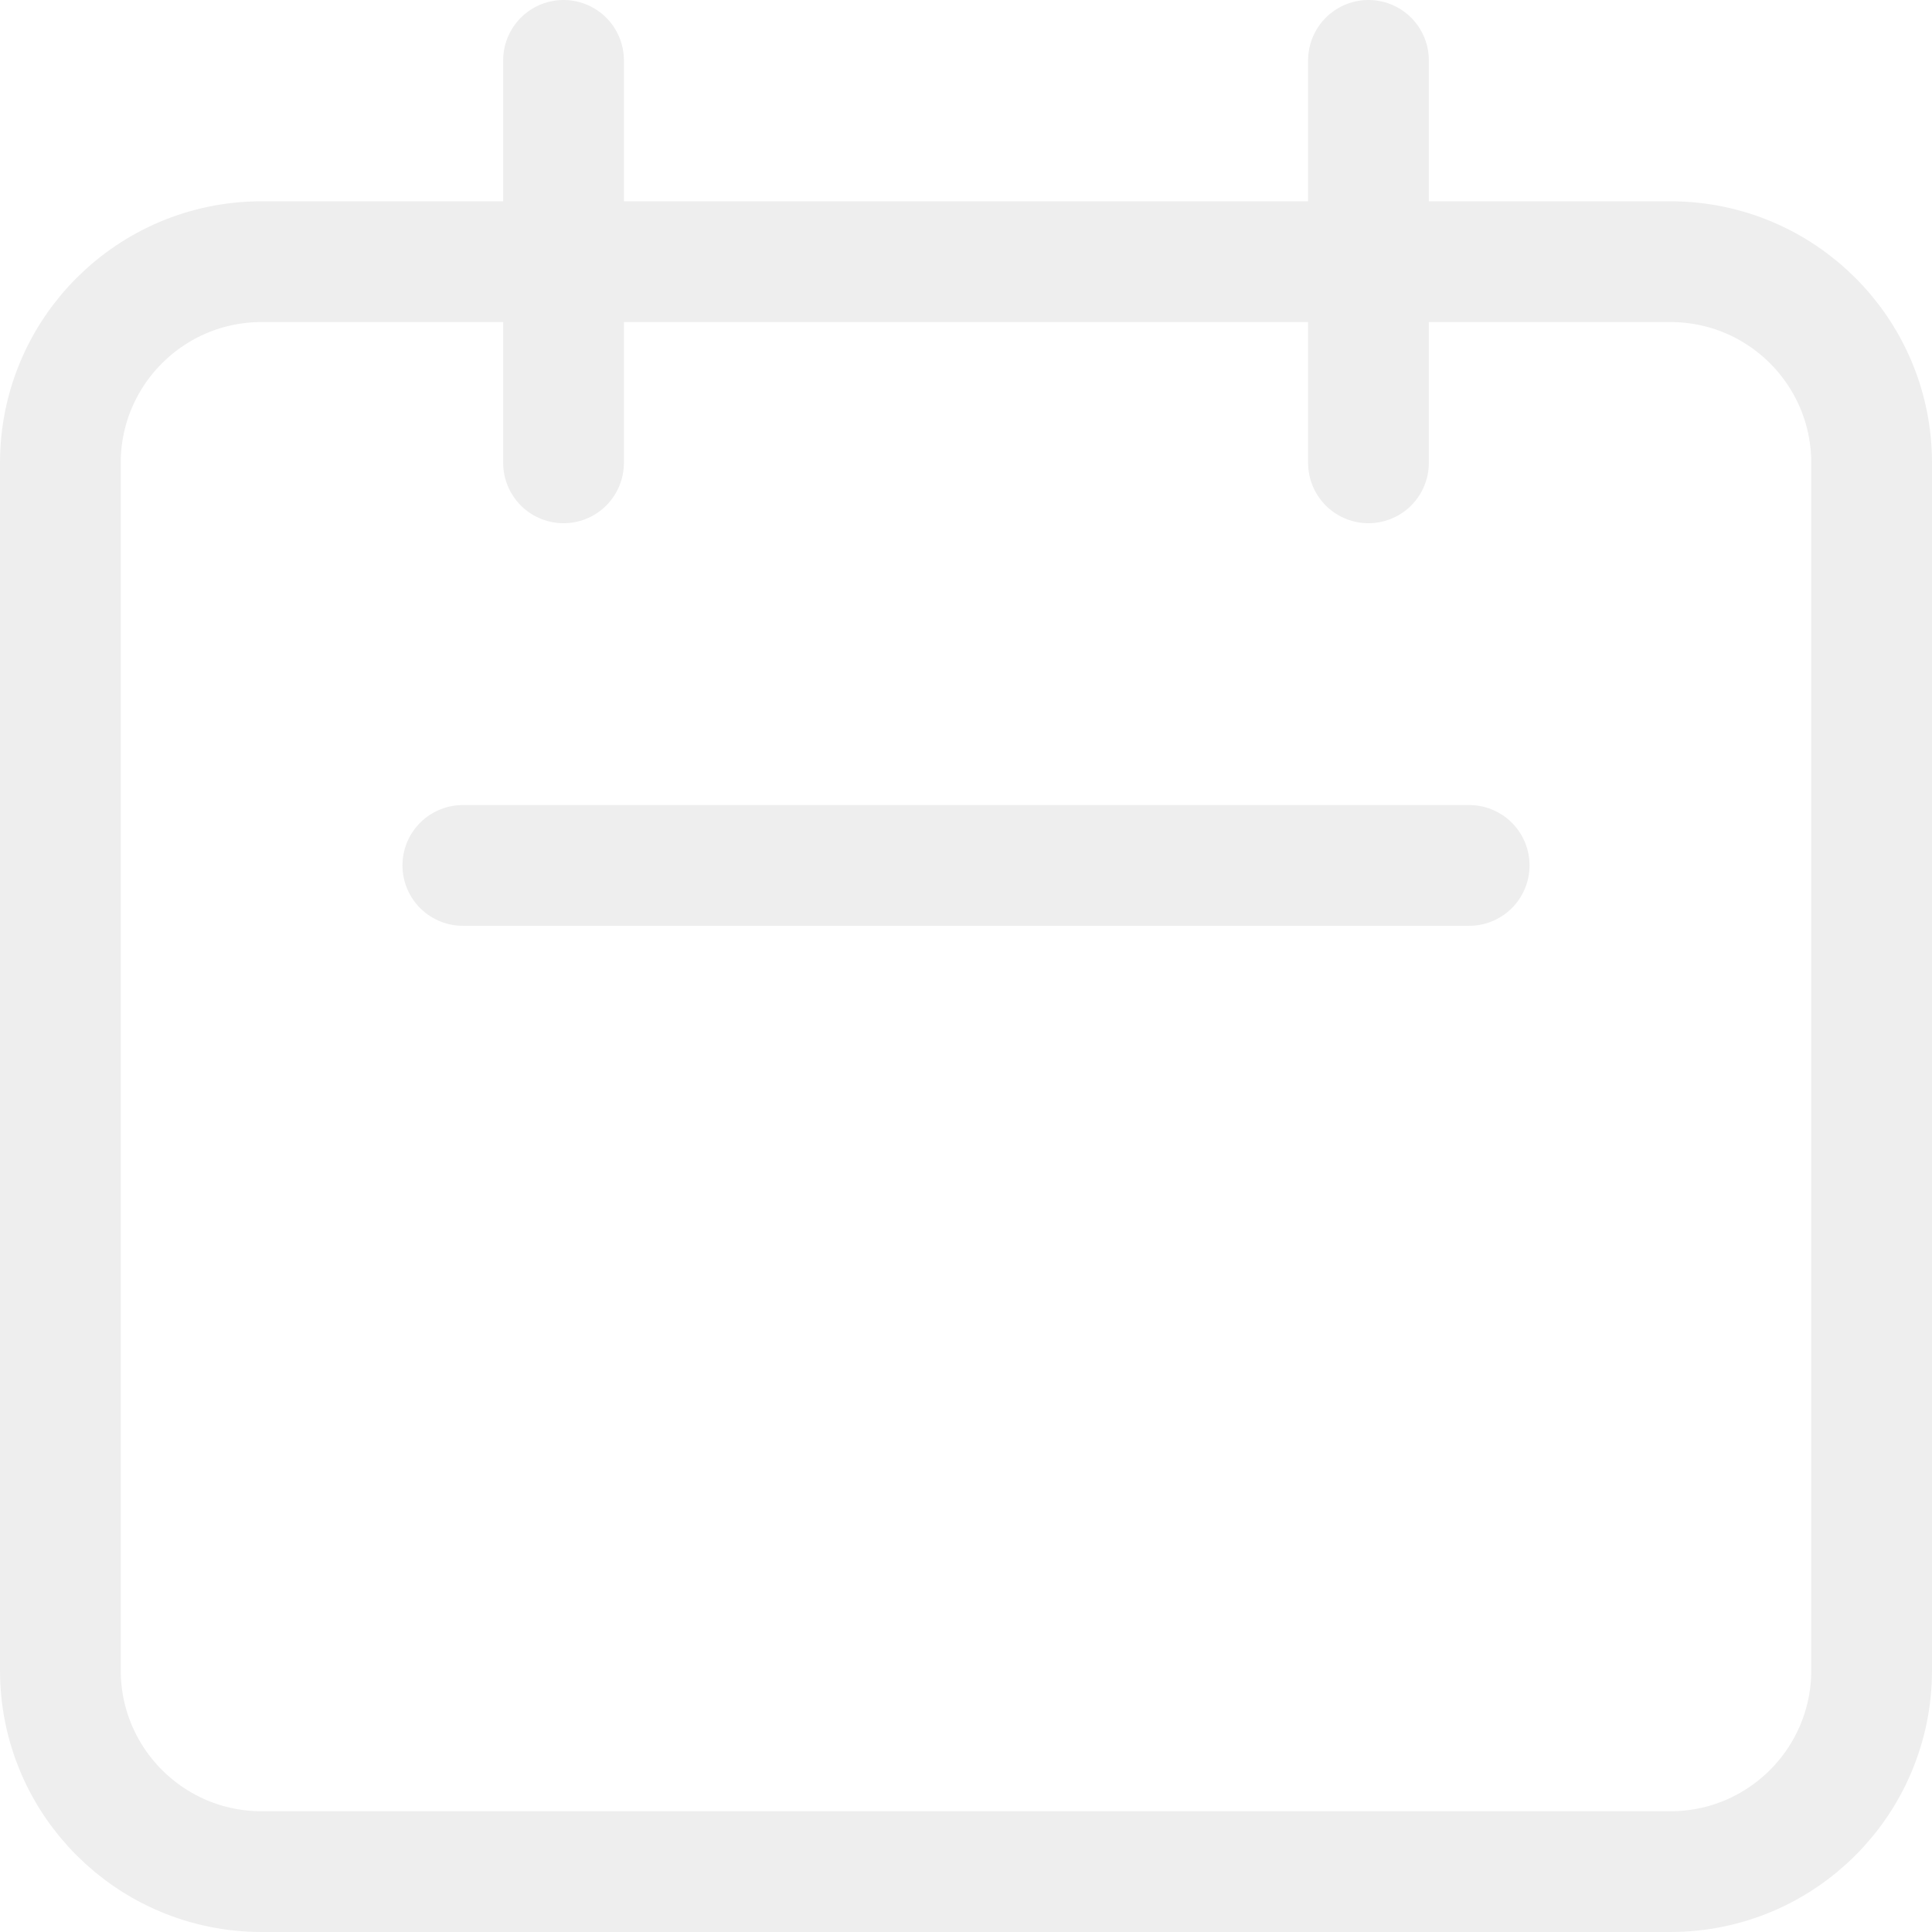
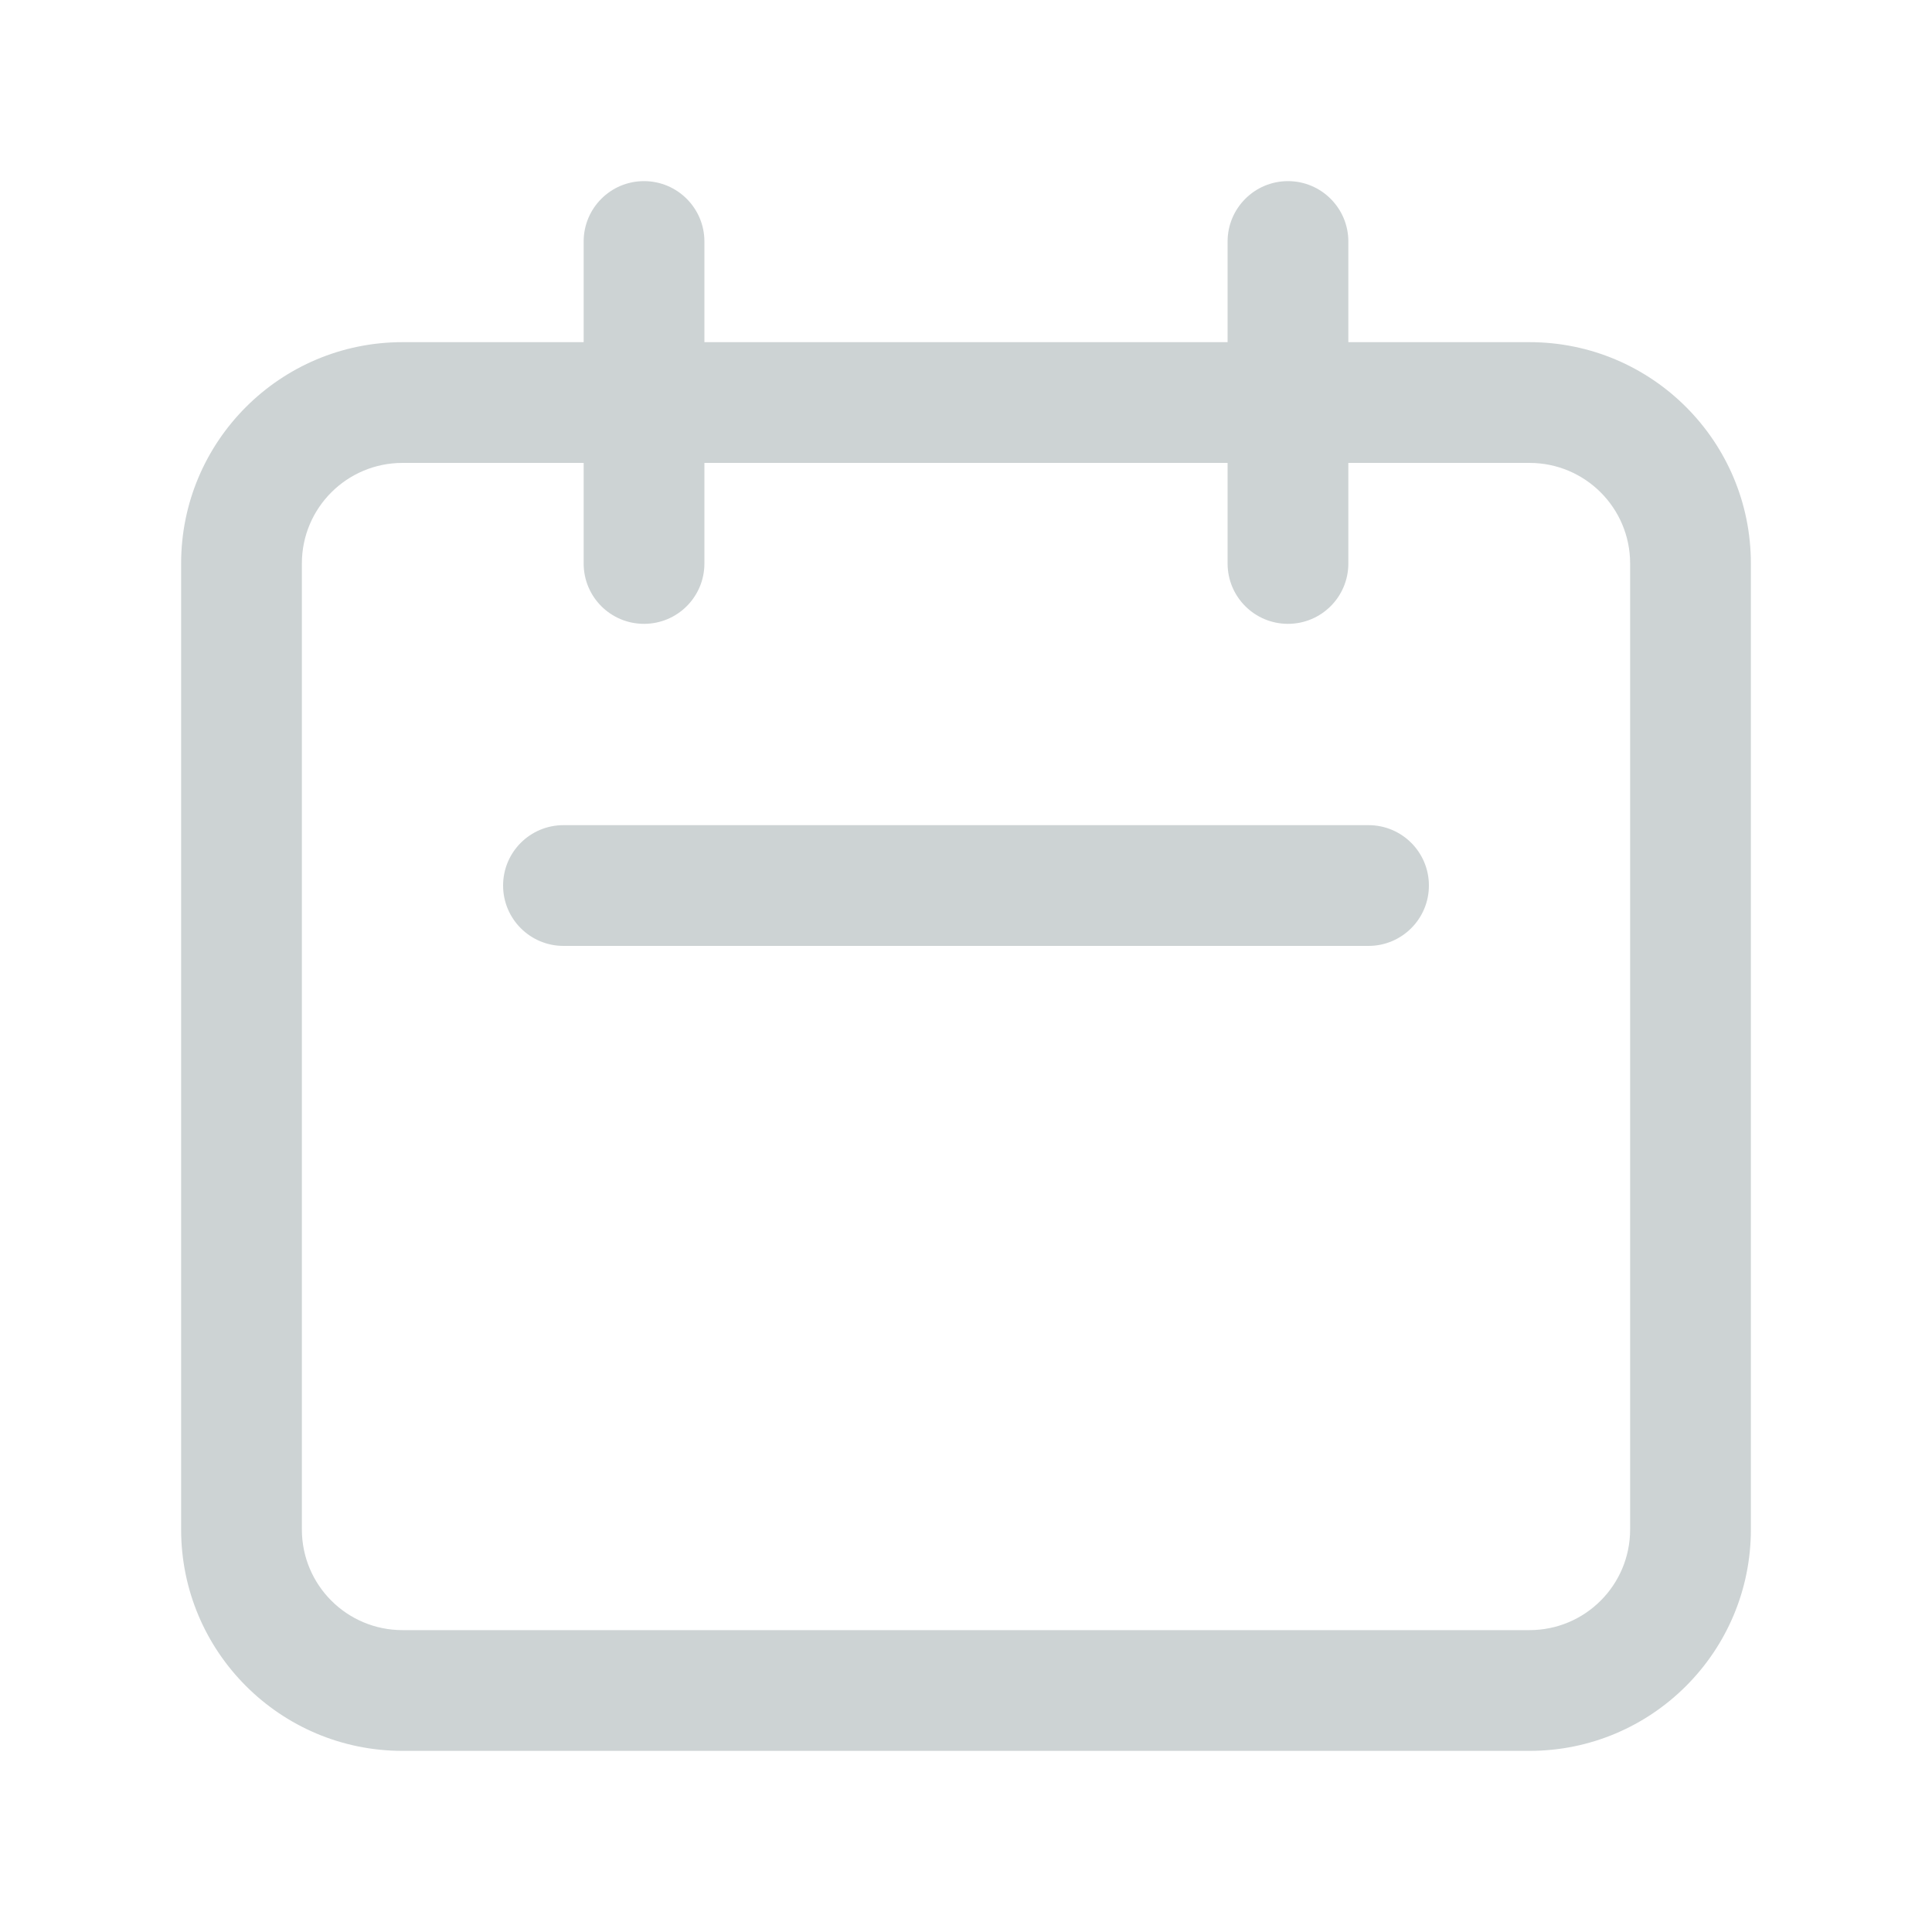
- <svg xmlns="http://www.w3.org/2000/svg" width="16" height="16" viewBox="0 0 16 16" fill="none">
-   <path d="M4.667 3.833V0.5M11.333 3.833V0.5M3.833 7.167H12.167M2.167 15.5H13.833C14.754 15.5 15.5 14.754 15.5 13.833V3.833C15.5 2.913 14.754 2.167 13.833 2.167H2.167C1.246 2.167 0.5 2.913 0.5 3.833V13.833C0.5 14.754 1.246 15.5 2.167 15.5Z" stroke="#EEEEEE" stroke-linecap="round" stroke-linejoin="round" />
+ <svg xmlns="http://www.w3.org/2000/svg" width="20" height="20" viewBox="0 0 20 20" fill="none">
+   <path fill-rule="evenodd" clip-rule="evenodd" d="M6.667 1.875C7.012 1.875 7.292 2.155 7.292 2.5V3.542L12.708 3.542V2.5C12.708 2.155 12.988 1.875 13.333 1.875C13.678 1.875 13.958 2.155 13.958 2.5V3.542L15.833 3.542C17.099 3.542 18.125 4.568 18.125 5.833L18.125 15.833C18.125 17.099 17.099 18.125 15.833 18.125L4.167 18.125C2.901 18.125 1.875 17.099 1.875 15.833L1.875 5.833C1.875 4.568 2.901 3.542 4.167 3.542L6.042 3.542V2.5C6.042 2.155 6.321 1.875 6.667 1.875ZM6.042 4.792L4.167 4.792C3.591 4.792 3.125 5.258 3.125 5.833L3.125 15.833C3.125 16.409 3.591 16.875 4.167 16.875H15.833C16.409 16.875 16.875 16.409 16.875 15.833V5.833C16.875 5.258 16.409 4.792 15.833 4.792H13.958V5.833C13.958 6.179 13.678 6.458 13.333 6.458C12.988 6.458 12.708 6.179 12.708 5.833V4.792L7.292 4.792V5.833C7.292 6.179 7.012 6.458 6.667 6.458C6.321 6.458 6.042 6.179 6.042 5.833V4.792ZM5.208 9.167C5.208 8.821 5.488 8.542 5.833 8.542L14.167 8.542C14.512 8.542 14.792 8.821 14.792 9.167C14.792 9.512 14.512 9.792 14.167 9.792L5.833 9.792C5.488 9.792 5.208 9.512 5.208 9.167Z" fill="#CDD3D4" />
</svg>
